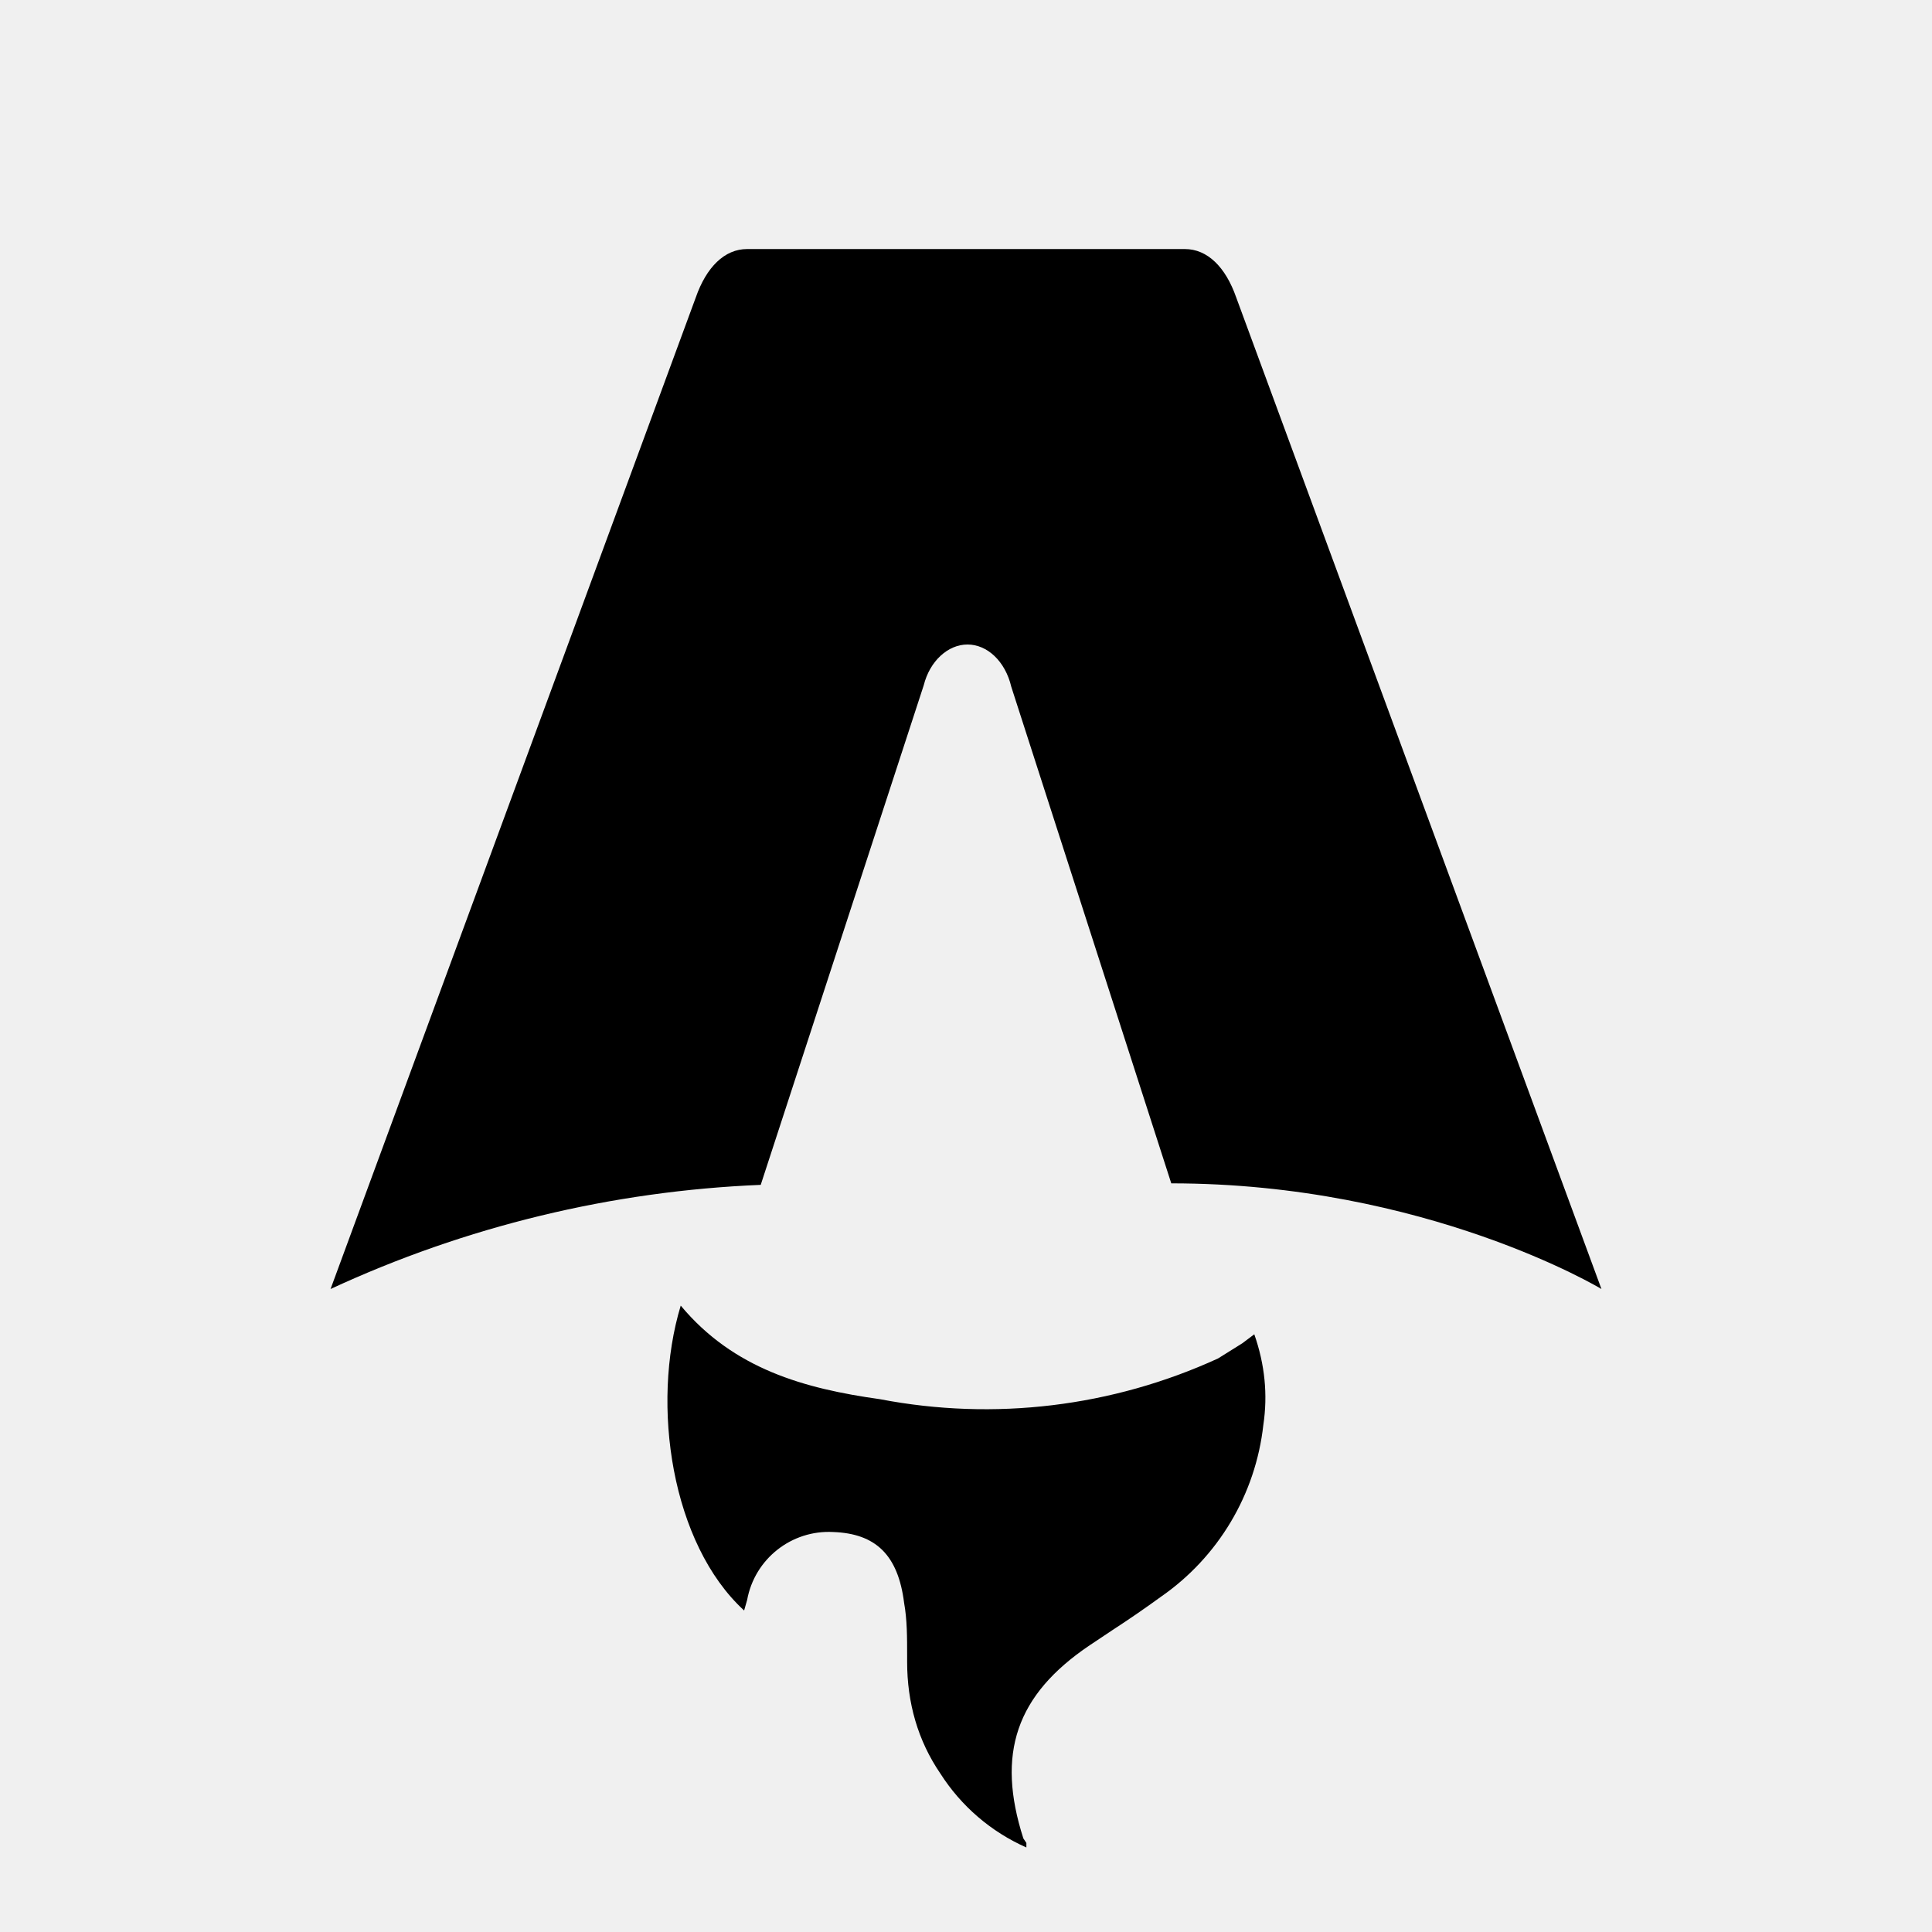
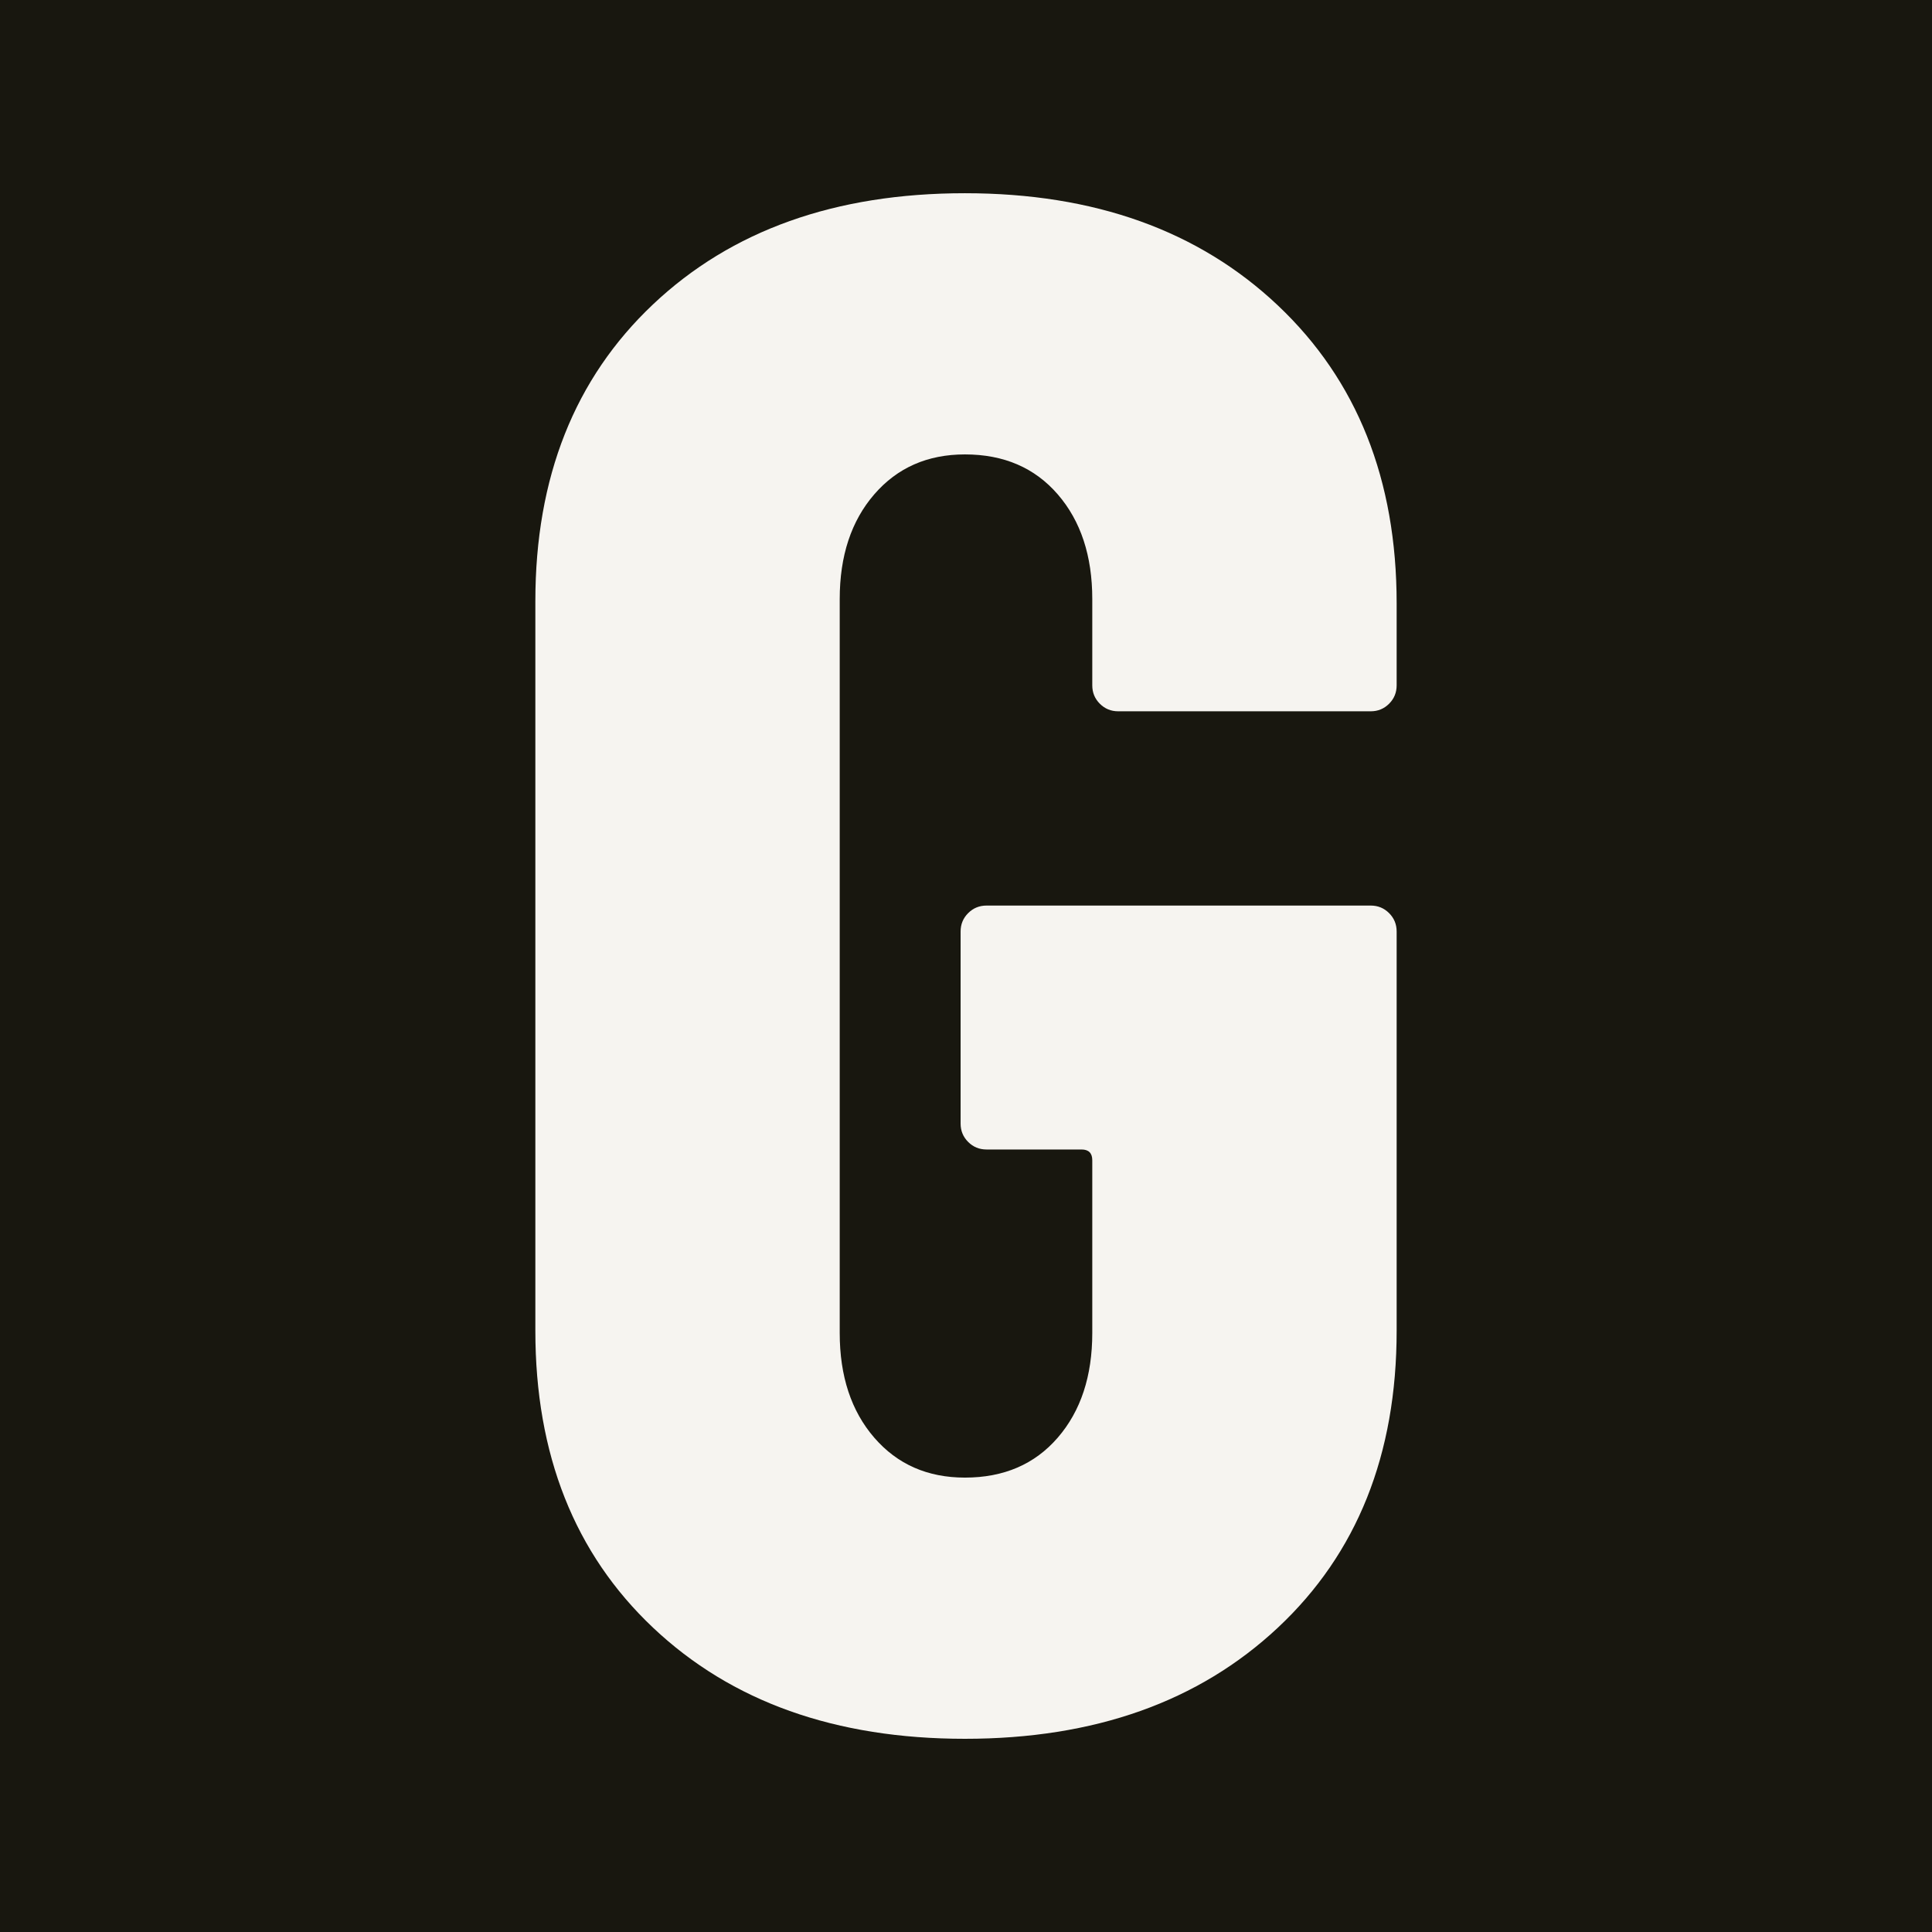
- <svg xmlns="http://www.w3.org/2000/svg" fill="none" viewBox="0 0 128 128">
-   <path d="M50.4 78.5a75.1 75.1 0 0 0-28.5 6.9l24.2-65.7c.7-2 1.9-3.2 3.4-3.2h29c1.5 0 2.7 1.2 3.4 3.2l24.2 65.7s-11.6-7-28.5-7L67 45.5c-.4-1.7-1.6-2.8-2.9-2.8-1.3 0-2.5 1.1-2.9 2.7L50.4 78.5Zm-1.1 28.2Zm-4.2-20.2c-2 6.6-.6 15.8 4.2 20.2a17.5 17.5 0 0 1 .2-.7 5.5 5.5 0 0 1 5.7-4.5c2.8.1 4.3 1.5 4.7 4.7.2 1.1.2 2.3.2 3.5v.4c0 2.7.7 5.2 2.2 7.4a13 13 0 0 0 5.7 4.9v-.3l-.2-.3c-1.8-5.6-.5-9.5 4.4-12.8l1.5-1a73 73 0 0 0 3.2-2.2 16 16 0 0 0 6.8-11.4c.3-2 .1-4-.6-6l-.8.6-1.6 1a37 37 0 0 1-22.4 2.7c-5-.7-9.7-2-13.2-6.2Z" />
-   <style>
-         path { fill: #000; }
-         @media (prefers-color-scheme: dark) {
-             path { fill: #FFF; }
-         }
-     </style>
+ <svg xmlns="http://www.w3.org/2000/svg" viewBox="0 0 100 100">
+   <rect width="100" height="100" fill="#18170f" />
+   <path d="M233 8Q143 8 88.500-43.500Q34-95 34-181L34-181L34-519Q34-605 88.500-656.500Q143-708 233-708L233-708Q323-708 378-656Q433-604 433-518L433-518L433-480Q433-475 429.500-471.500Q426-468 421-468L421-468L304-468Q299-468 295.500-471.500Q292-475 292-480L292-480L292-520Q292-550 276-568.500Q260-587 233-587L233-587Q207-587 191-568.500Q175-550 175-520L175-520L175-180Q175-150 191-131.500Q207-113 233-113L233-113Q260-113 276-131.500Q292-150 292-180L292-180L292-260Q292-265 287-265L287-265L243-265Q238-265 234.500-268.500Q231-272 231-277L231-277L231-366Q231-371 234.500-374.500Q238-378 243-378L243-378L421-378Q426-378 429.500-374.500Q433-371 433-366L433-366L433-181Q433-95 378-43.500Q323 8 233 8L233 8Z" fill="#f6f4f0" transform="translate(23.911 89.106) scale(0.11173)" />
</svg>
